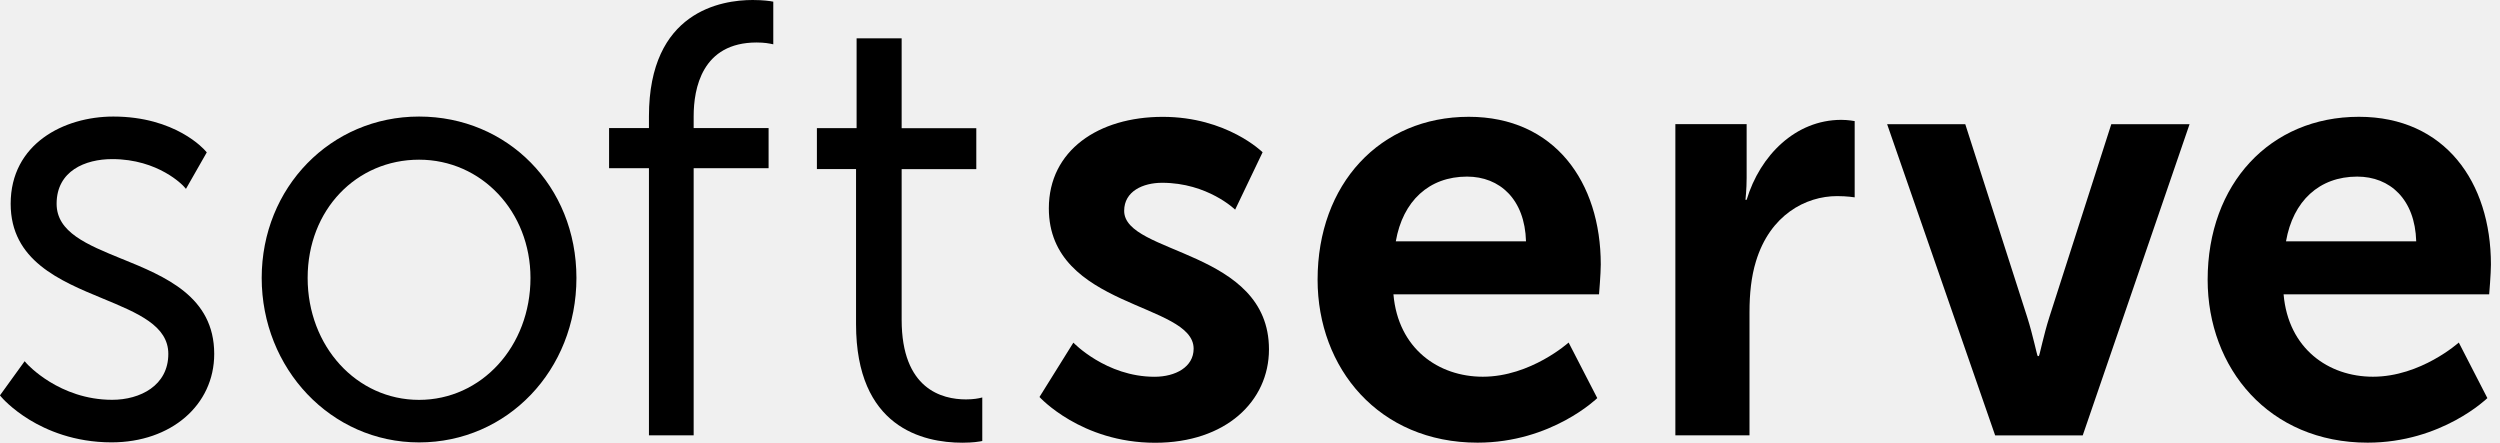
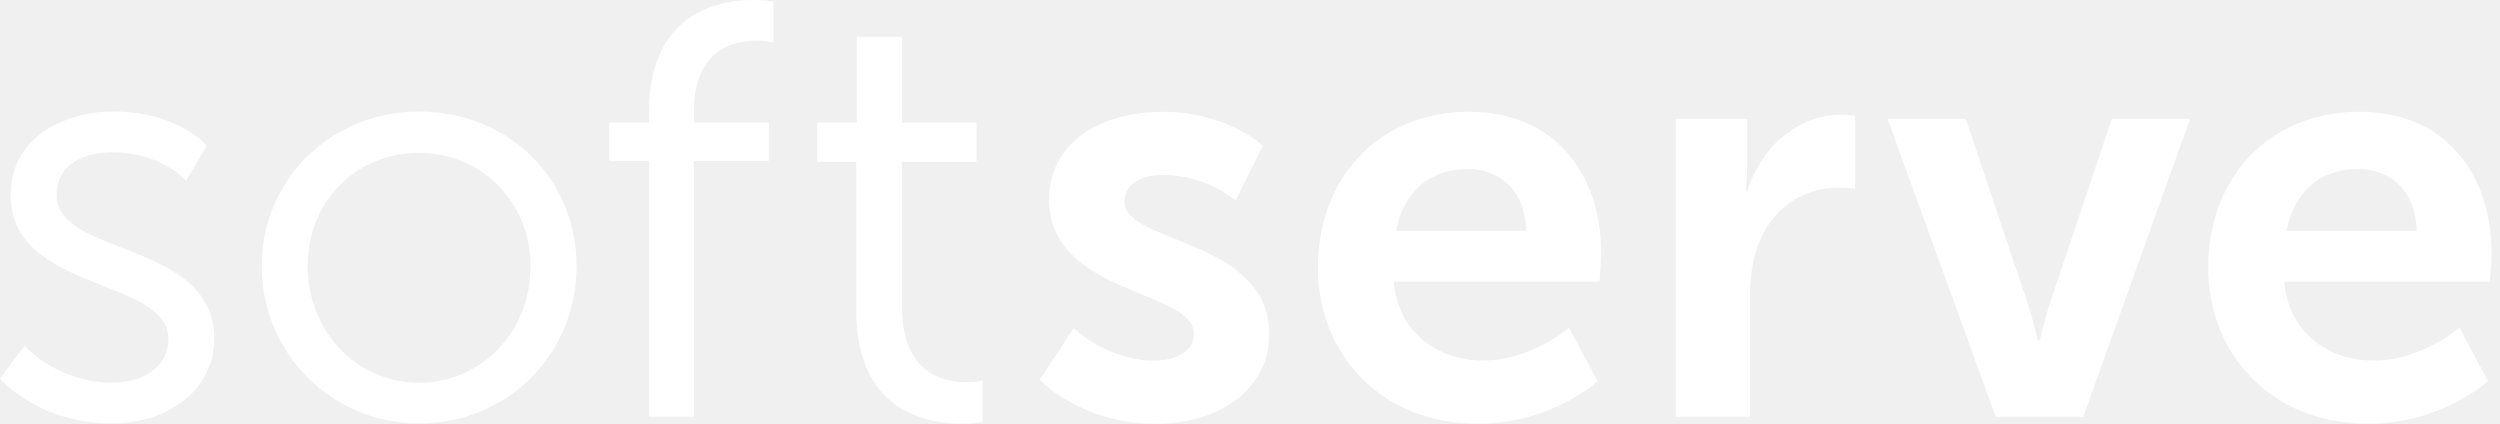
- <svg xmlns="http://www.w3.org/2000/svg" width="192" height="34" viewBox="0 0 192 34" fill="none">
-   <g clip-path="url(#clip0_1574_163)">
-     <path d="M9.367 19.885C6.674 18.785 4.348 17.839 4.348 15.649C4.348 13.119 6.552 12.219 8.618 12.219C12.186 12.219 14.083 14.278 14.1 14.3L14.282 14.504L15.88 11.703L15.78 11.589C15.69 11.481 13.477 8.951 8.705 8.951C4.907 8.951 0.819 11.046 0.819 15.649C0.819 20.002 4.582 21.559 7.899 22.93C10.597 24.048 12.927 25.012 12.927 27.18C12.927 29.615 10.761 30.705 8.614 30.705C4.556 30.705 2.083 27.954 2.057 27.927L1.893 27.741L-0.004 30.366L0.104 30.492C0.135 30.529 0.858 31.38 2.265 32.239C3.56 33.031 5.704 33.973 8.566 33.973C13.135 33.973 16.452 31.113 16.452 27.18C16.452 22.772 12.684 21.233 9.363 19.88" fill="black" />
-     <path d="M40.741 21.346C40.741 26.596 36.982 30.71 32.184 30.71C27.386 30.71 23.627 26.596 23.627 21.346C23.627 16.097 27.386 12.264 32.184 12.264C36.982 12.264 40.741 16.255 40.741 21.346ZM32.184 8.951C25.407 8.951 20.098 14.395 20.098 21.346C20.098 28.298 25.407 33.977 32.184 33.977C38.961 33.977 44.27 28.429 44.27 21.346C44.27 14.264 38.961 8.951 32.184 8.951Z" fill="black" />
-     <path d="M59.219 0.095C59.197 0.095 58.656 0 57.803 0C55.408 0 49.839 0.869 49.839 8.929V9.838H46.777V12.916H49.839V33.434H53.273V12.916H59.028V9.838H53.273V8.929C53.273 6.811 53.901 3.263 58.114 3.263C58.708 3.263 59.141 3.349 59.145 3.353L59.388 3.403V0.127L59.219 0.1V0.095Z" fill="black" />
-     <path d="M75.439 30.525L75.192 30.583C75.192 30.583 74.794 30.674 74.188 30.674C72.343 30.674 69.247 29.882 69.247 24.56V12.988H74.98V9.848H69.247V2.946H65.787V9.843H62.738V12.984H65.744V24.89C65.744 32.815 70.862 34 73.915 34C74.746 34 75.253 33.905 75.27 33.901L75.439 33.869V30.525Z" fill="black" />
-     <path d="M82.43 26.311C82.43 26.311 84.942 28.936 88.666 28.936C90.281 28.936 91.671 28.184 91.671 26.781C91.671 23.22 80.551 23.686 80.551 16.002C80.551 11.549 84.362 8.974 89.298 8.974C94.235 8.974 96.968 11.694 96.968 11.694L94.859 16.101C94.859 16.101 92.75 14.038 89.251 14.038C87.77 14.038 86.336 14.694 86.336 16.192C86.336 19.568 97.457 19.142 97.457 26.831C97.457 30.814 94.14 34.004 88.714 34.004C83.019 34.004 79.832 30.488 79.832 30.488L82.435 26.315L82.43 26.311Z" fill="black" />
-     <path d="M117.197 18.532C117.106 15.296 115.179 13.563 112.667 13.563C109.753 13.563 107.735 15.437 107.198 18.532H117.197ZM112.801 8.97C119.392 8.97 122.939 13.984 122.939 20.311C122.939 21.012 122.805 22.605 122.805 22.605H107.016C107.375 26.777 110.471 28.932 113.88 28.932C117.556 28.932 120.47 26.307 120.47 26.307L122.67 30.574C122.67 30.574 119.171 33.996 113.477 33.996C105.899 33.996 101.191 28.28 101.191 21.483C101.191 14.124 105.99 8.97 112.806 8.97" fill="black" />
-     <path d="M128.672 9.535H134.142V13.658C134.142 14.55 134.051 15.346 134.051 15.346H134.142C135.172 11.925 137.909 9.205 141.408 9.205C141.949 9.205 142.439 9.3 142.439 9.3V15.156C142.439 15.156 141.854 15.061 141.092 15.061C138.671 15.061 135.934 16.514 134.856 20.075C134.497 21.247 134.362 22.56 134.362 23.967V33.434H128.668V9.535H128.672Z" fill="black" />
-     <path d="M144.922 9.536H150.932L155.687 24.348C156.138 25.756 156.449 27.344 156.497 27.344H156.584C156.631 27.344 156.943 25.756 157.393 24.348L162.148 9.536H168.159L159.953 33.44H153.228L144.931 9.536H144.922Z" fill="black" />
-     <path d="M185.565 18.532C185.474 15.296 183.547 13.563 181.035 13.563C178.121 13.563 176.103 15.437 175.566 18.532H185.565ZM181.17 8.97C187.761 8.97 191.303 13.984 191.303 20.311C191.303 21.012 191.169 22.605 191.169 22.605H175.38C175.739 26.777 178.831 28.932 182.244 28.932C185.92 28.932 188.835 26.307 188.835 26.307L191.03 30.574C191.03 30.574 187.531 33.996 181.837 33.996C174.258 33.996 169.547 28.28 169.547 21.483C169.547 14.124 174.345 8.97 181.161 8.97" fill="black" />
+ <svg xmlns="http://www.w3.org/2000/svg" width="177" height="30" viewBox="0 0 177 30" fill="none">
+   <g clip-path="url(#clip0_966_415)">
+     <path d="M8.637 17.546C6.153 16.575 4.009 15.741 4.009 13.808C4.009 11.576 6.042 10.781 7.946 10.781C11.237 10.781 12.986 12.598 13.002 12.618L13.169 12.798L14.643 10.326L14.551 10.226C14.467 10.131 12.427 7.898 8.026 7.898C4.524 7.898 0.755 9.747 0.755 13.808C0.755 17.649 4.225 19.023 7.283 20.233C9.771 21.219 11.919 22.07 11.919 23.983C11.919 26.131 9.923 27.093 7.942 27.093C4.201 27.093 1.921 24.665 1.897 24.641L1.745 24.478L-0.004 26.794L0.096 26.905C0.124 26.937 0.791 27.688 2.088 28.447C3.282 29.146 5.259 29.976 7.898 29.976C12.111 29.976 15.17 27.453 15.17 23.983C15.17 20.093 11.696 18.736 8.633 17.542" fill="white" />
+     <path d="M37.566 18.835C37.566 23.468 34.1 27.097 29.676 27.097C25.252 27.097 21.786 23.468 21.786 18.835C21.786 14.204 25.252 10.821 29.676 10.821C34.1 10.821 37.566 14.343 37.566 18.835ZM29.676 7.898C23.427 7.898 18.531 12.702 18.531 18.835C18.531 24.969 23.427 29.98 29.676 29.98C35.925 29.98 40.821 25.085 40.821 18.835C40.821 12.586 35.925 7.898 29.676 7.898Z" fill="white" />
+     <path d="M54.605 0.084C54.585 0.084 54.086 0 53.299 0C51.091 0 45.956 0.767 45.956 7.878V8.681H43.133V11.396H45.956V29.501H49.122V11.396H54.429V8.681H49.122V7.878C49.122 6.01 49.701 2.879 53.587 2.879C54.134 2.879 54.533 2.955 54.537 2.959L54.761 3.003V0.112L54.605 0.088V0.084Z" fill="white" />
+     <path d="M69.563 26.933L69.336 26.985C69.336 26.985 68.968 27.065 68.409 27.065C66.708 27.065 63.853 26.366 63.853 21.671V11.46H69.14V8.689H63.853V2.6H60.663V8.685H57.852V11.456H60.623V21.962C60.623 28.954 65.343 30 68.158 30C68.924 30 69.392 29.916 69.407 29.912L69.563 29.884V26.933Z" fill="white" />
+     <path d="M76.009 23.215C76.009 23.215 78.325 25.531 81.759 25.531C83.249 25.531 84.53 24.869 84.53 23.631C84.53 20.488 74.276 20.899 74.276 14.119C74.276 10.19 77.79 7.918 82.342 7.918C86.894 7.918 89.414 10.318 89.414 10.318L87.469 14.207C87.469 14.207 85.525 12.386 82.298 12.386C80.933 12.386 79.611 12.965 79.611 14.287C79.611 17.266 89.865 16.89 89.865 23.675C89.865 27.189 86.806 30.004 81.803 30.004C76.552 30.004 73.613 26.901 73.613 26.901L76.013 23.219L76.009 23.215Z" fill="white" />
+     <path d="M108.067 16.351C107.983 13.496 106.206 11.967 103.89 11.967C101.203 11.967 99.342 13.62 98.847 16.351H108.067ZM104.014 7.914C110.092 7.914 113.362 12.338 113.362 17.921C113.362 18.54 113.238 19.945 113.238 19.945H98.679C99.011 23.627 101.866 25.527 105.008 25.527C108.398 25.527 111.086 23.212 111.086 23.212L113.114 26.977C113.114 26.977 109.888 29.996 104.637 29.996C97.649 29.996 93.309 24.953 93.309 18.955C93.309 12.462 97.733 7.914 104.018 7.914" fill="white" />
+     <path d="M118.649 8.414H123.692V12.051C123.692 12.838 123.608 13.541 123.608 13.541H123.692C124.642 10.522 127.166 8.122 130.392 8.122C130.891 8.122 131.343 8.206 131.343 8.206V13.373C131.343 13.373 130.803 13.289 130.101 13.289C127.869 13.289 125.345 14.571 124.351 17.713C124.019 18.748 123.895 19.906 123.895 21.148V29.501H118.645V8.414H118.649Z" fill="white" />
+     <path d="M133.633 8.414H139.175L143.56 21.483C143.975 22.725 144.262 24.127 144.306 24.127H144.386C144.43 24.127 144.718 22.725 145.133 21.483L149.517 8.414H155.06L147.493 29.506H141.292L133.641 8.414H133.633Z" fill="white" />
+     <path d="M171.11 16.351C171.026 13.496 169.249 11.967 166.933 11.967C164.246 11.967 162.385 13.62 161.89 16.351H171.11ZM167.057 7.914C173.135 7.914 176.401 12.338 176.401 17.921C176.401 18.54 176.277 19.945 176.277 19.945H161.719C162.05 23.627 164.901 25.527 168.048 25.527C171.438 25.527 174.125 23.212 174.125 23.212L176.15 26.977C176.15 26.977 172.923 29.996 167.672 29.996C160.684 29.996 156.34 24.953 156.34 18.955C156.34 12.462 160.764 7.914 167.049 7.914" fill="white" />
  </g>
  <defs>
-     <clipPath id="clip0_1574_163">
-       <rect width="191.309" height="34" fill="white" />
+     <clipPath id="clip0_966_415">
+       <rect width="176.406" height="30" fill="white" />
    </clipPath>
  </defs>
</svg>
